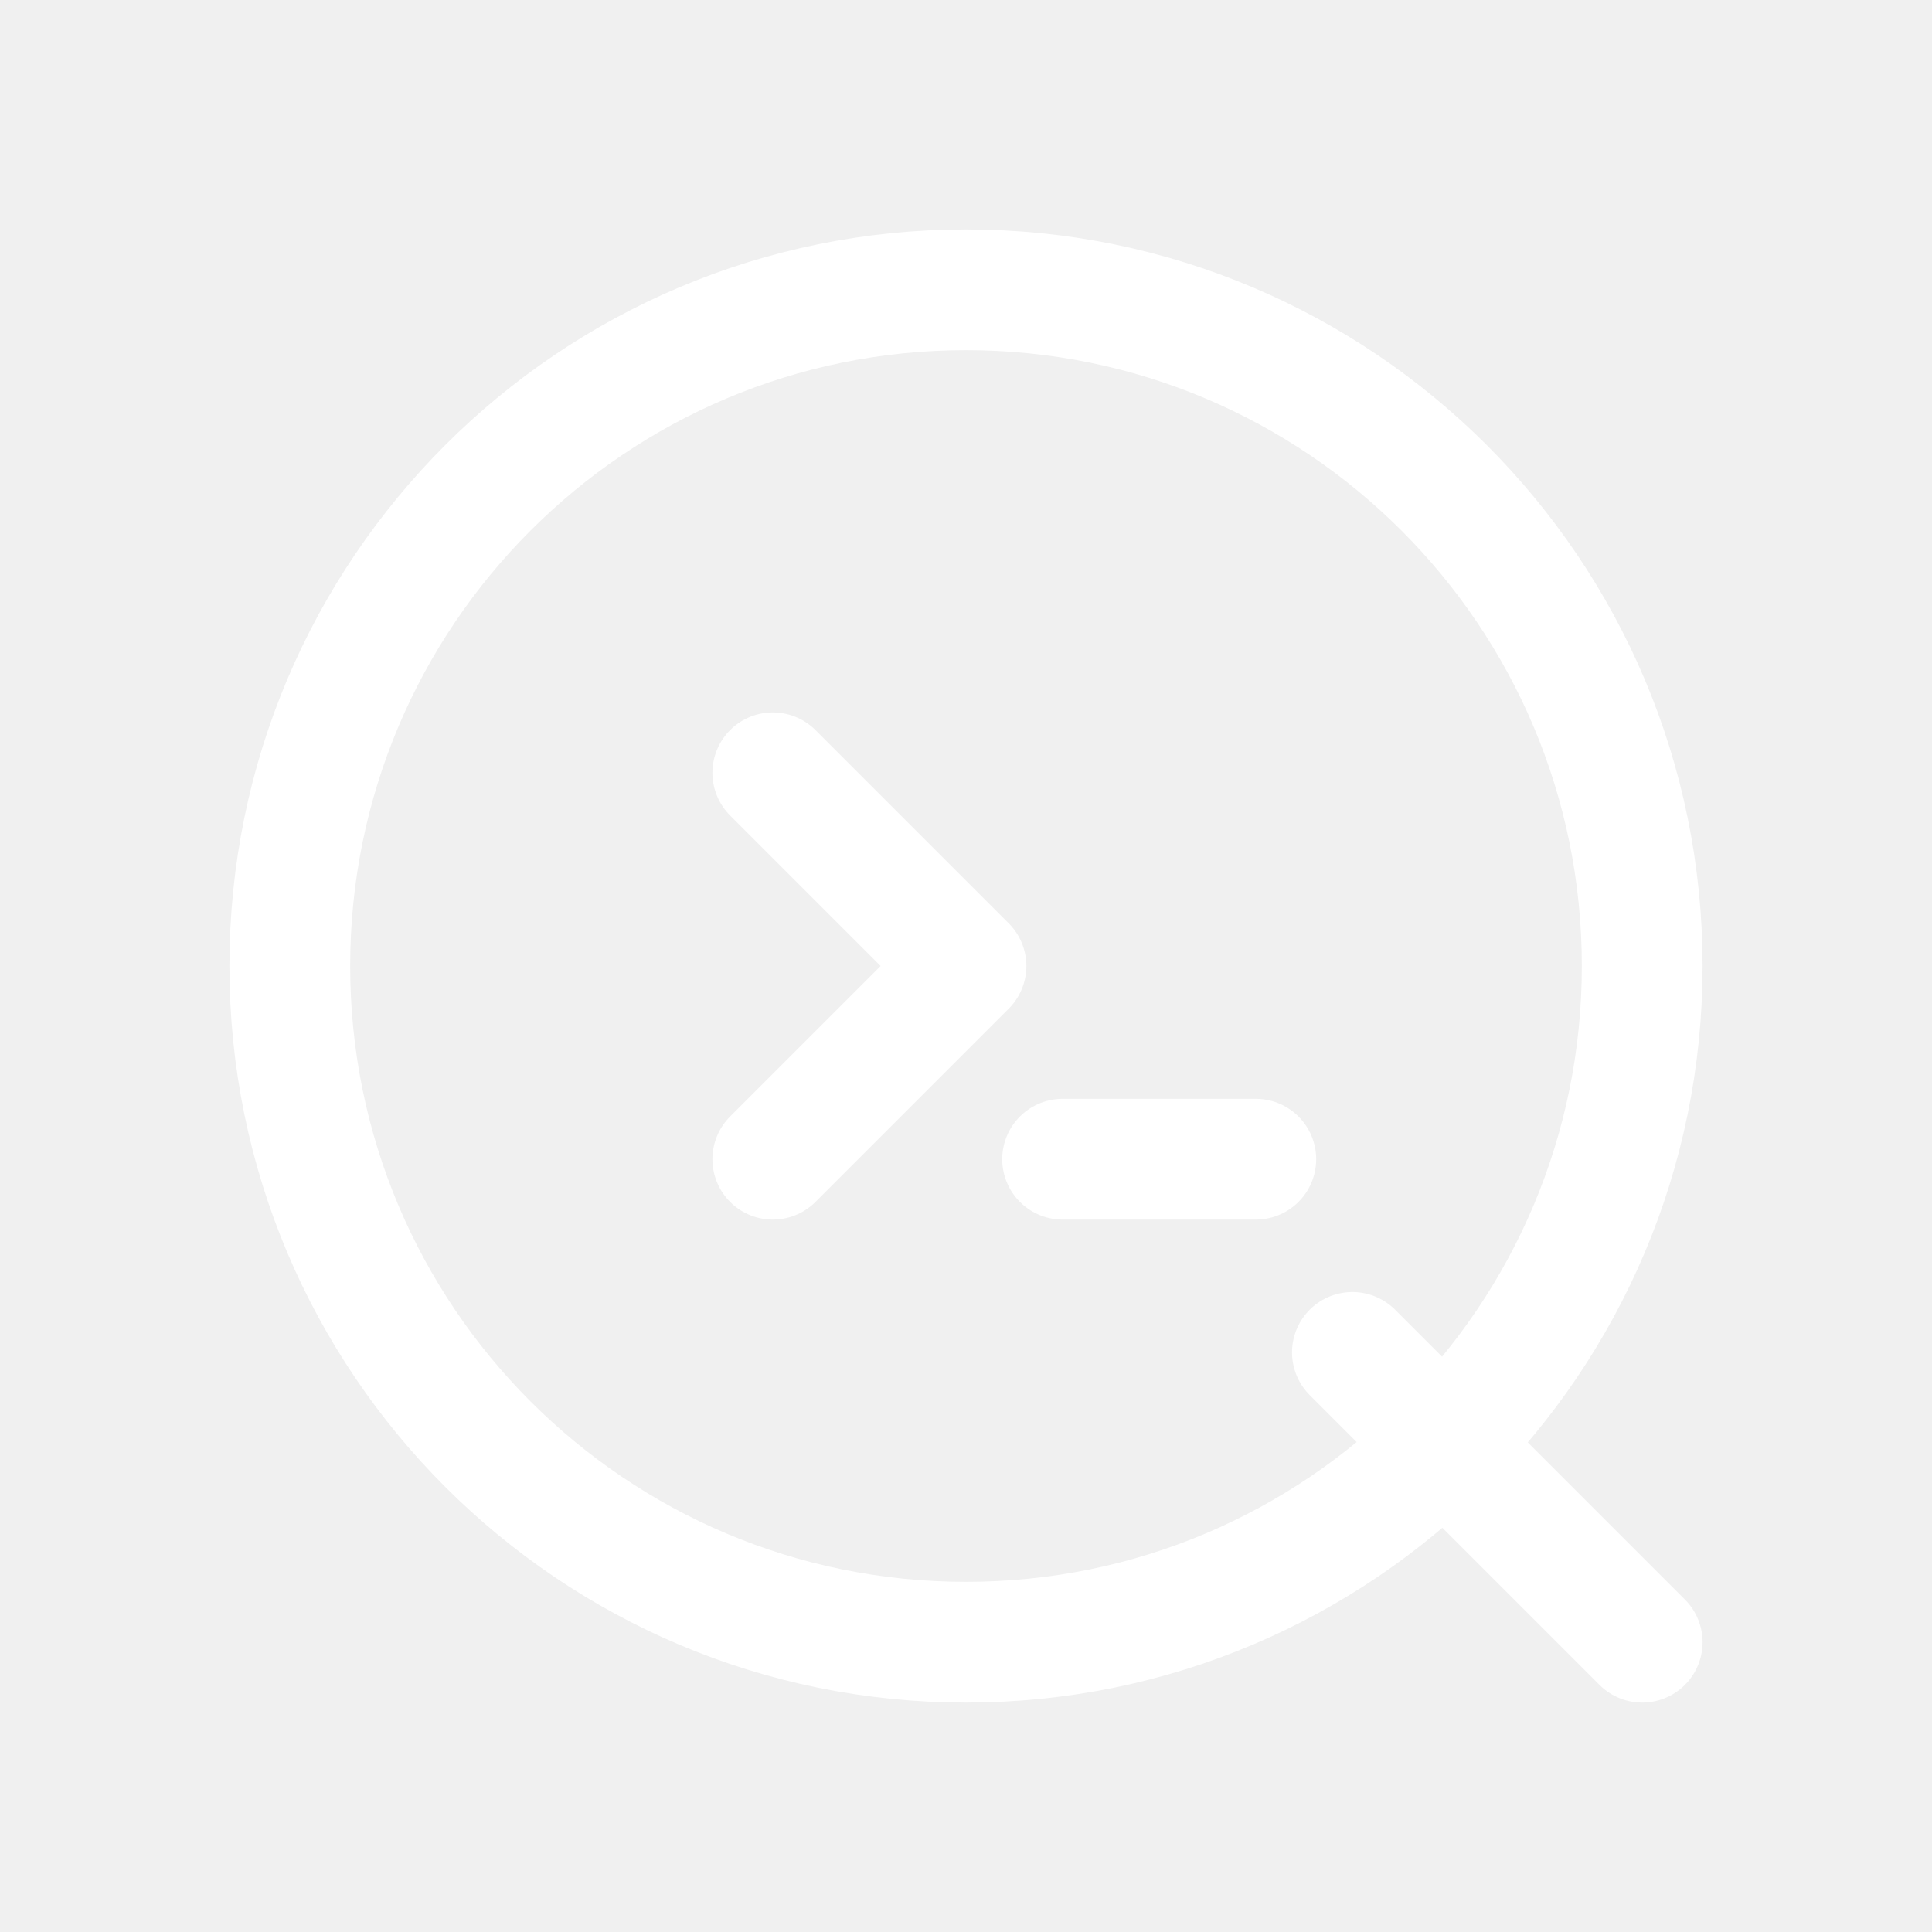
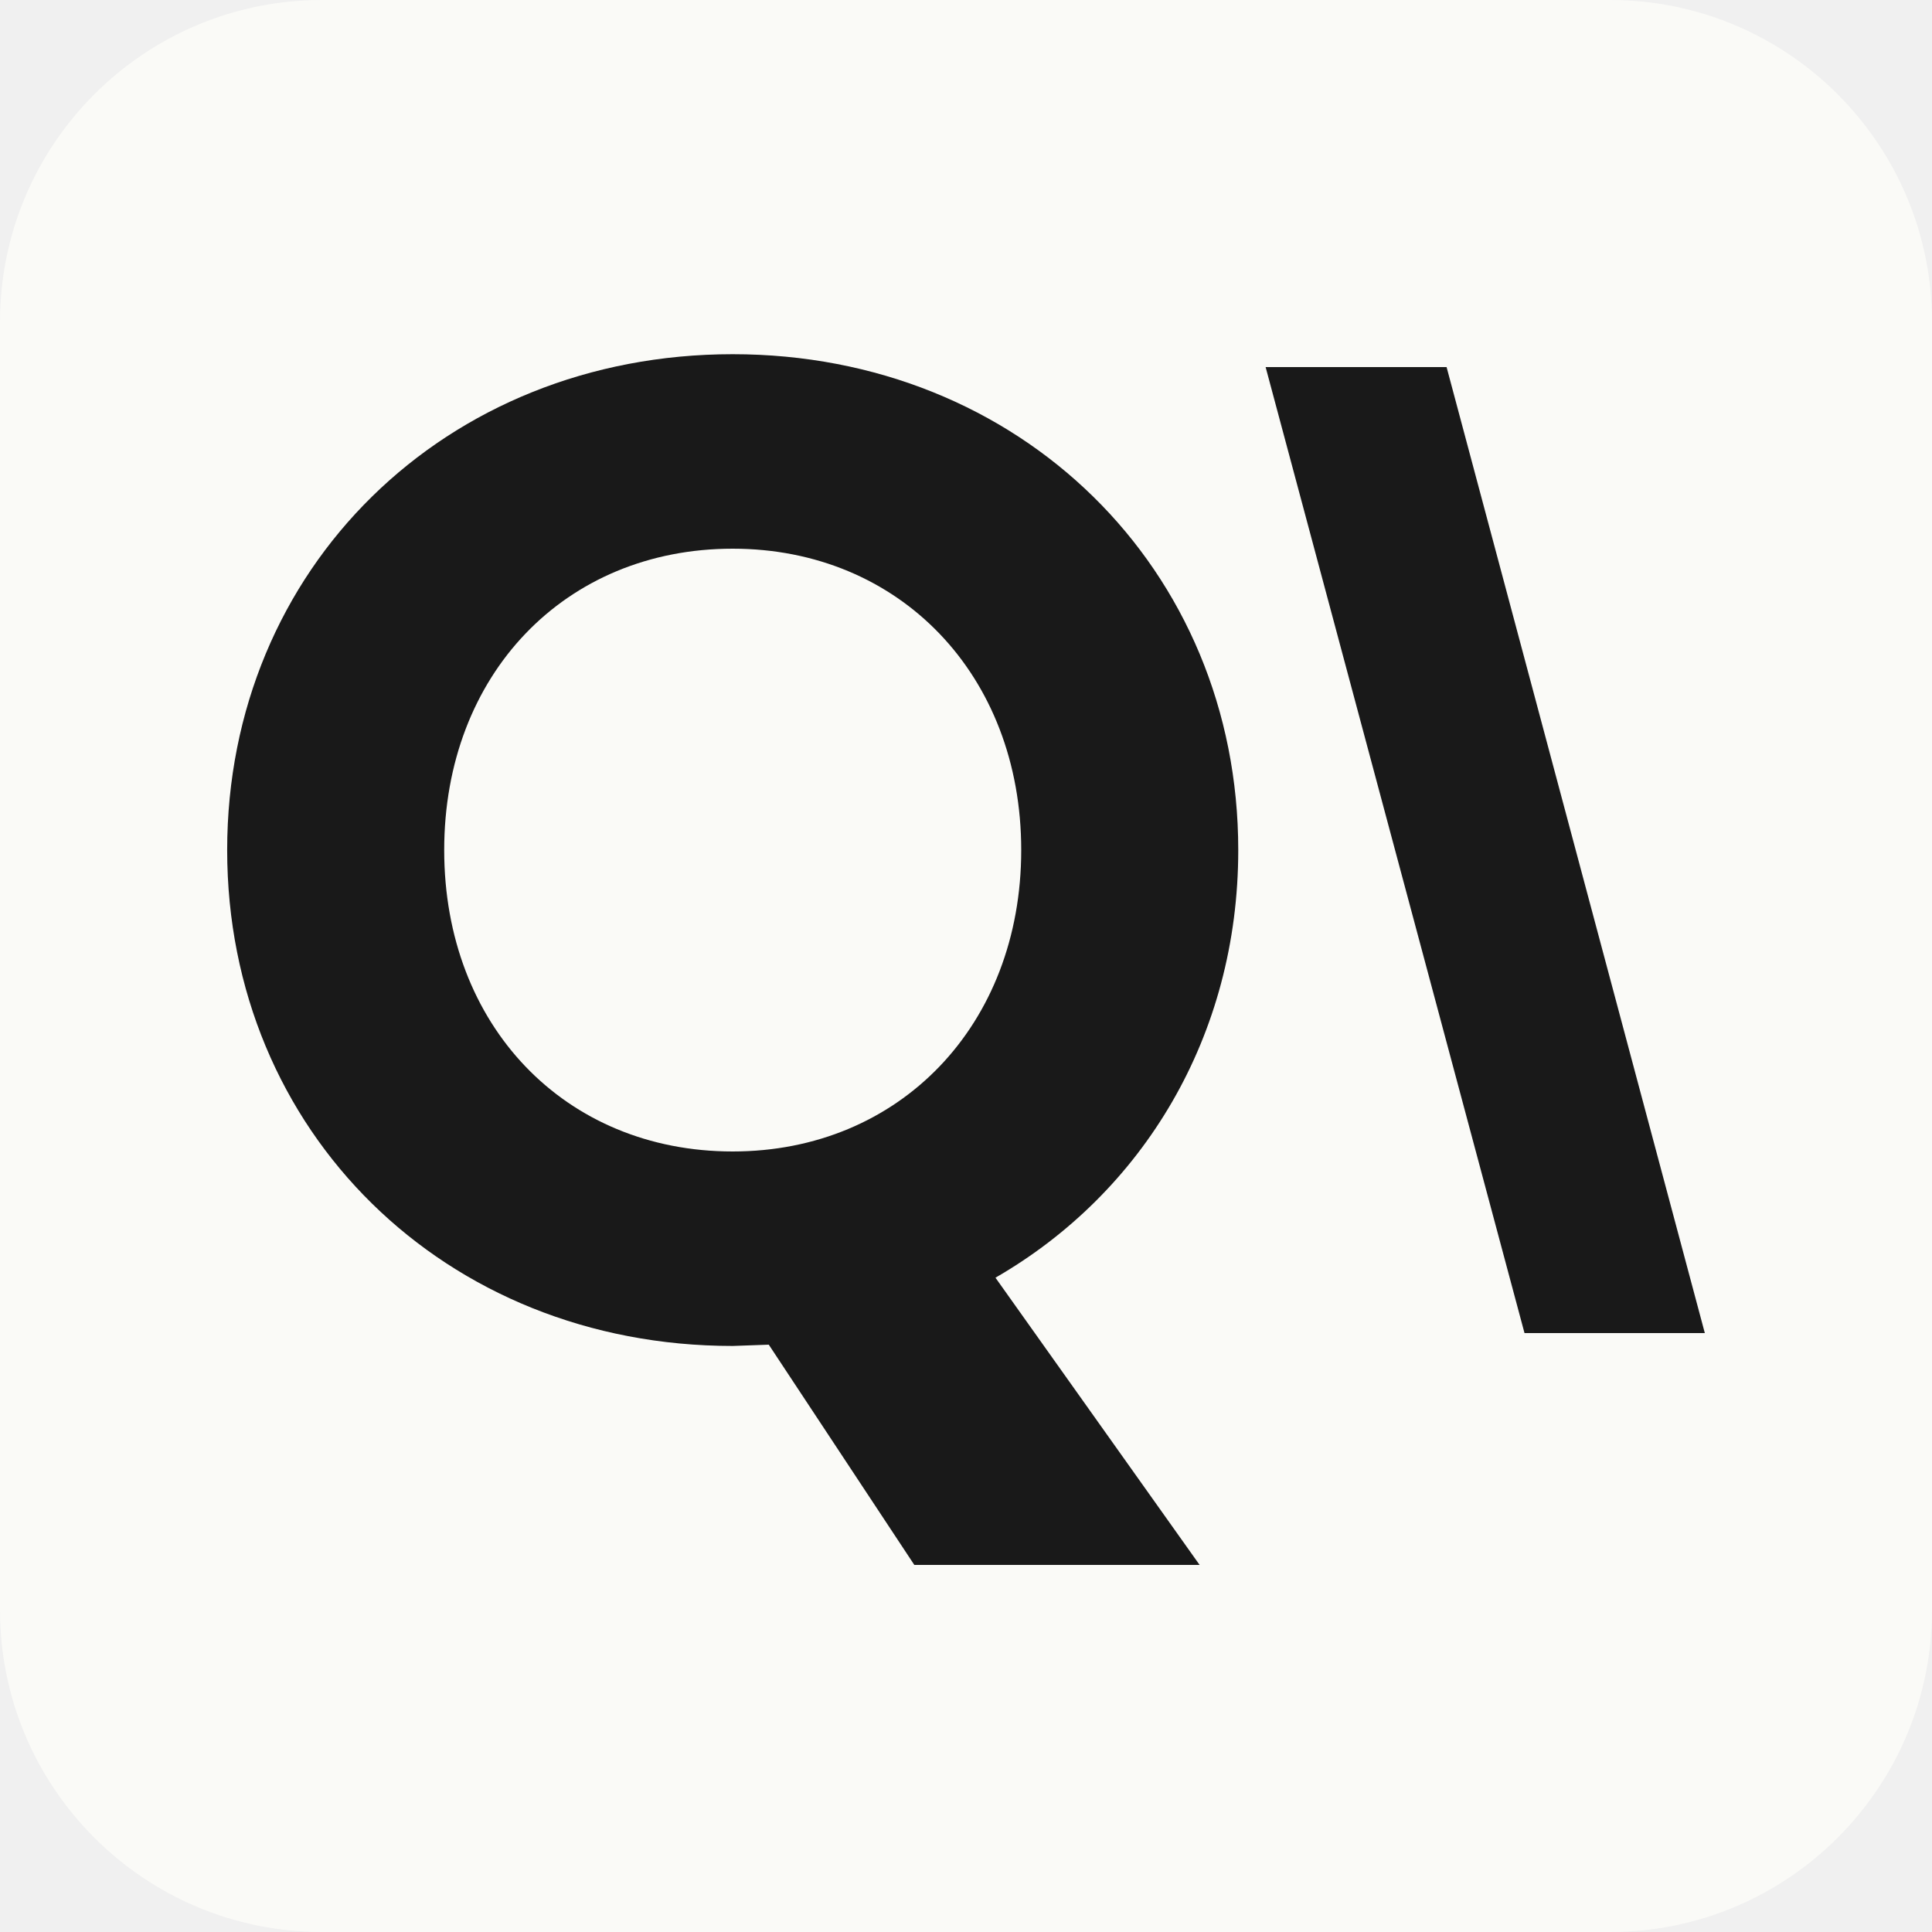
- <svg xmlns="http://www.w3.org/2000/svg" viewBox="0 0 40 40" fill="none">
-   <circle cx="20" cy="20" r="14" stroke="white" stroke-width="2.5" />
-   <path d="M16 16L20 20L16 24" stroke="white" stroke-width="2.5" stroke-linecap="round" stroke-linejoin="round" />
-   <line x1="22" y1="24" x2="26" y2="24" stroke="white" stroke-width="2.5" stroke-linecap="round" />
-   <path d="M28 28L34 34" stroke="white" stroke-width="2.5" stroke-linecap="round" />
+ <svg xmlns="http://www.w3.org/2000/svg" width="48" height="48" viewBox="0 0 48 48">
+   <rect width="48" height="48" rx="8" fill="#FAFAF7" />
+   <path d="M18.204 8.8C11.052 8.8 5.644 14.128 5.644 21.12C5.644 28.112 11.052 33.44 18.204 33.44L19.1 33.408L22.716 38.88H29.804L24.732 31.744C28.396 29.632 30.764 25.744 30.764 21.12C30.764 14.128 25.34 8.8 18.204 8.8ZM18.204 13.632C22.348 13.632 25.372 16.768 25.372 21.12C25.372 25.472 22.348 28.608 18.204 28.608C14.028 28.608 11.036 25.472 11.036 21.12C11.036 16.768 14.028 13.632 18.204 13.632Z" fill="#191919" />
+   <path d="M35.94 9.12H31.444L37.876 33.12H42.356Z" fill="#191919" />
</svg>
